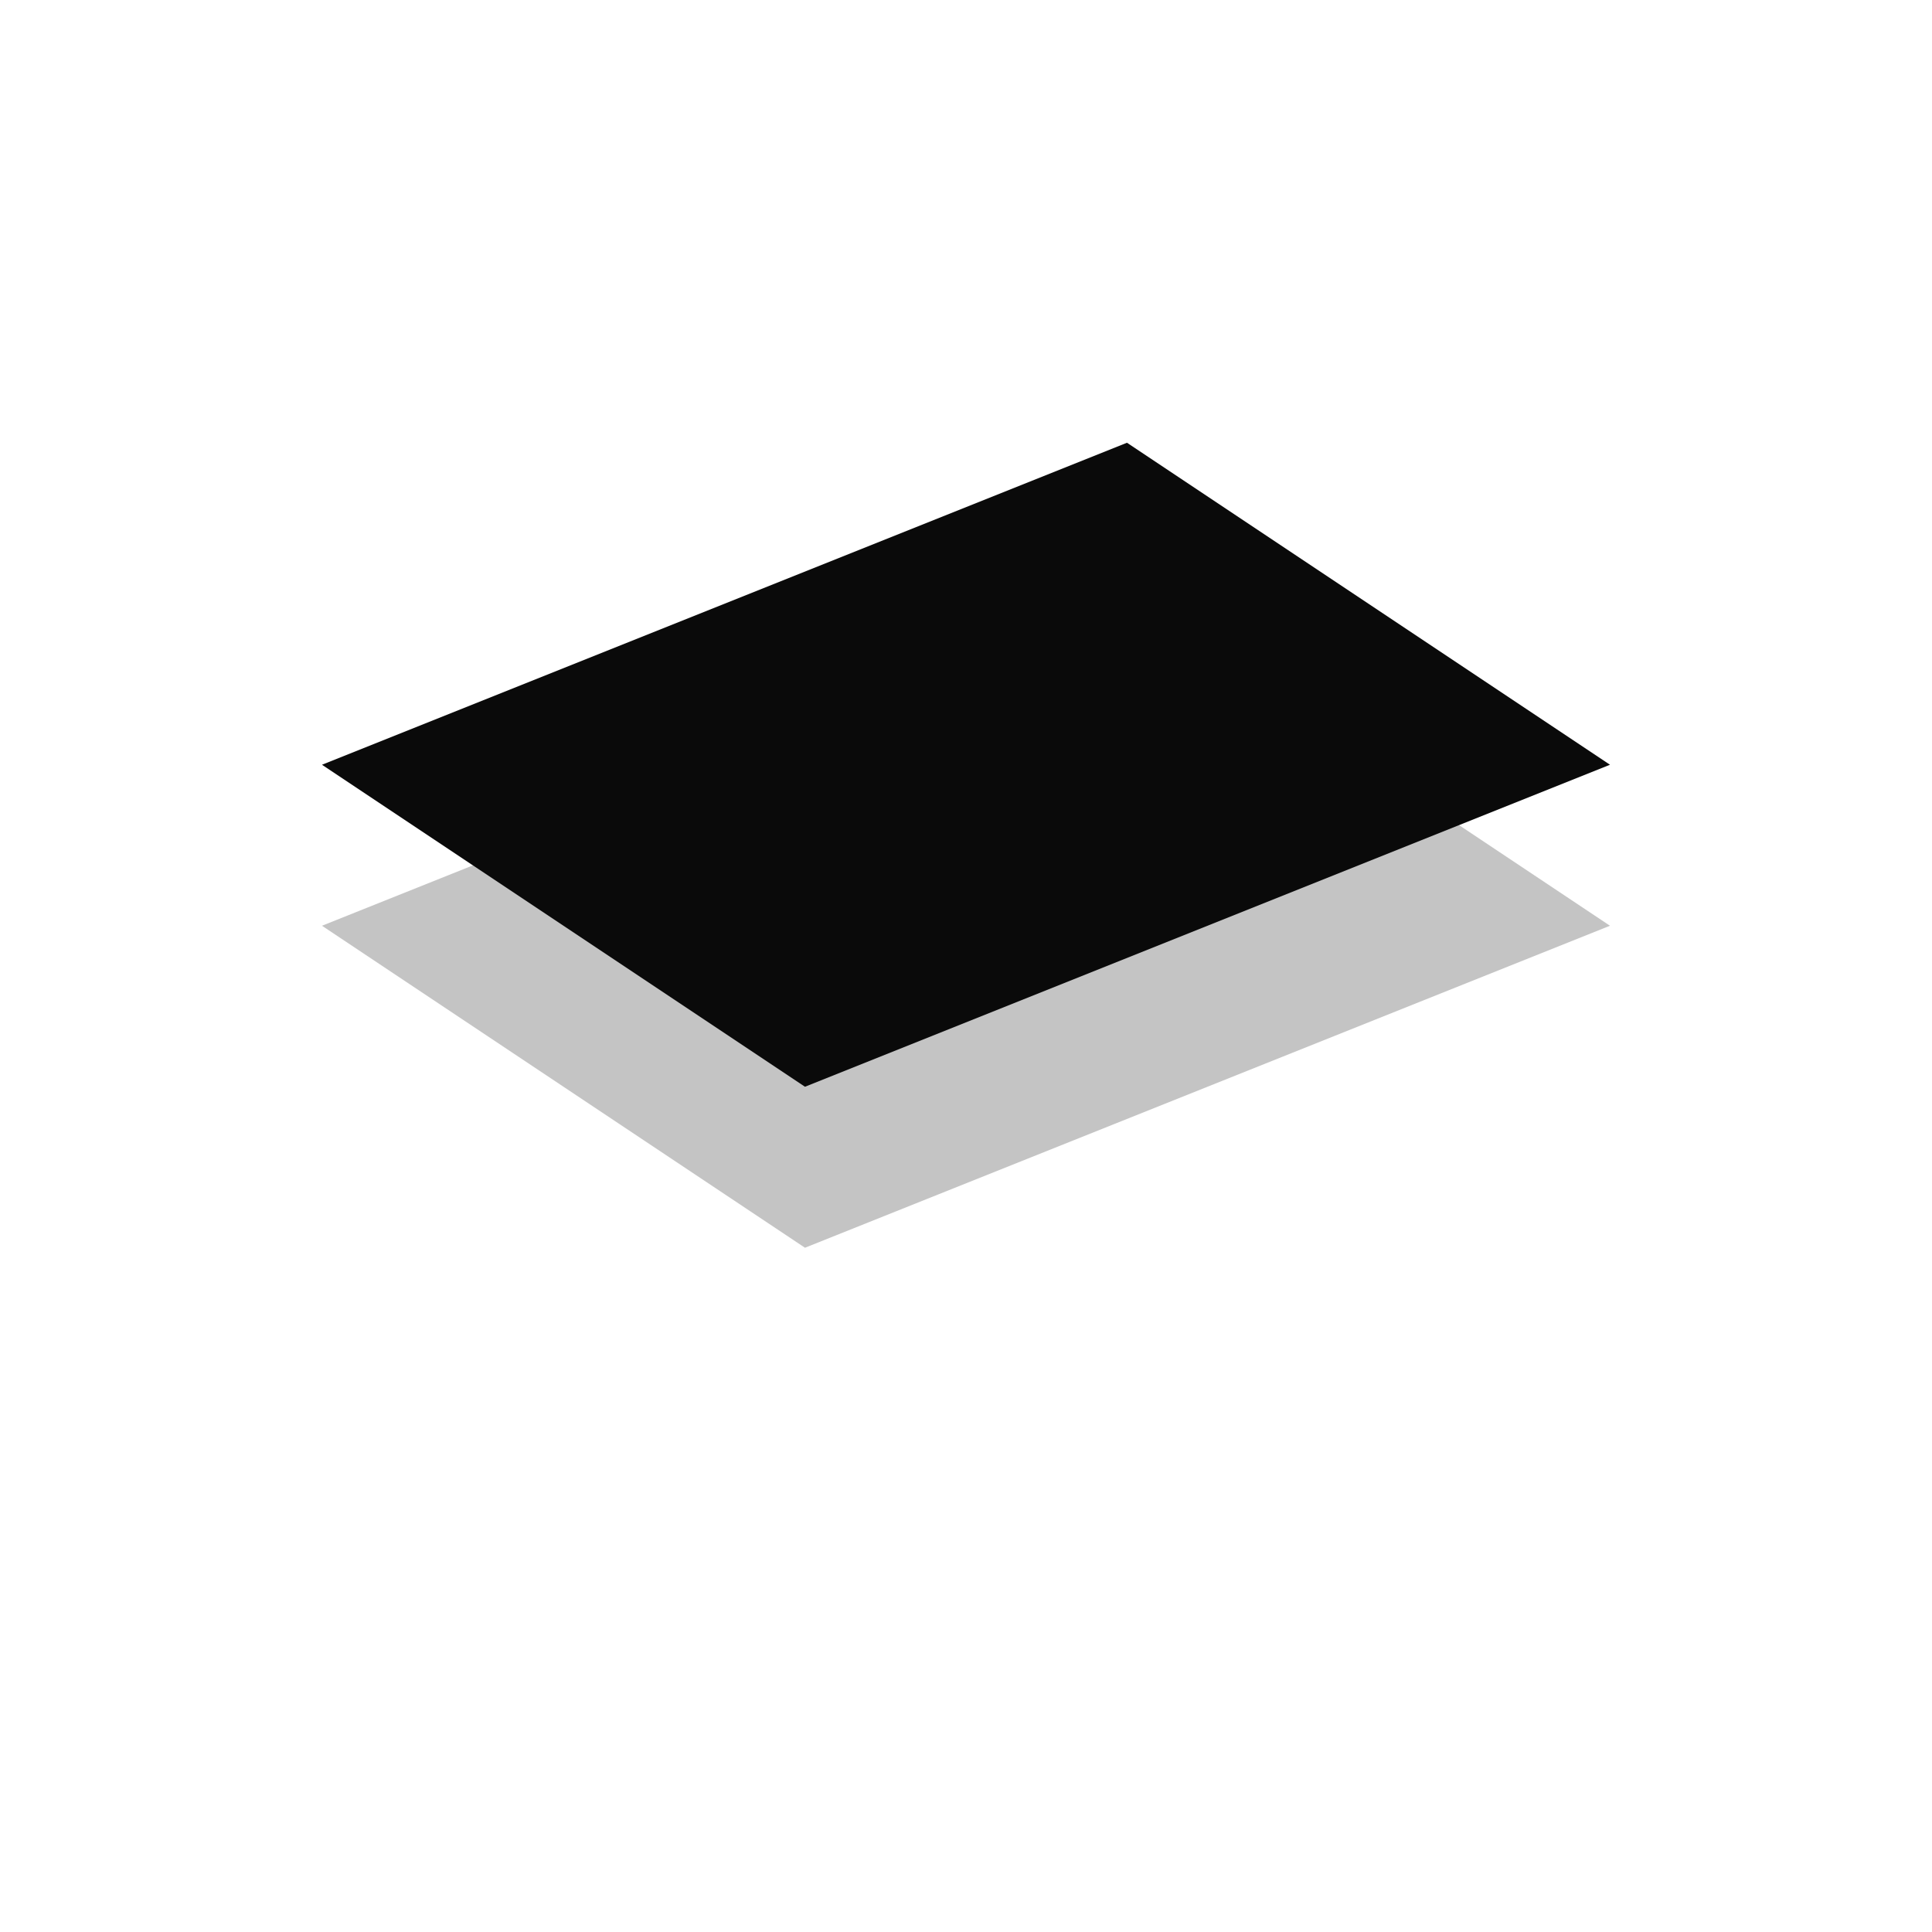
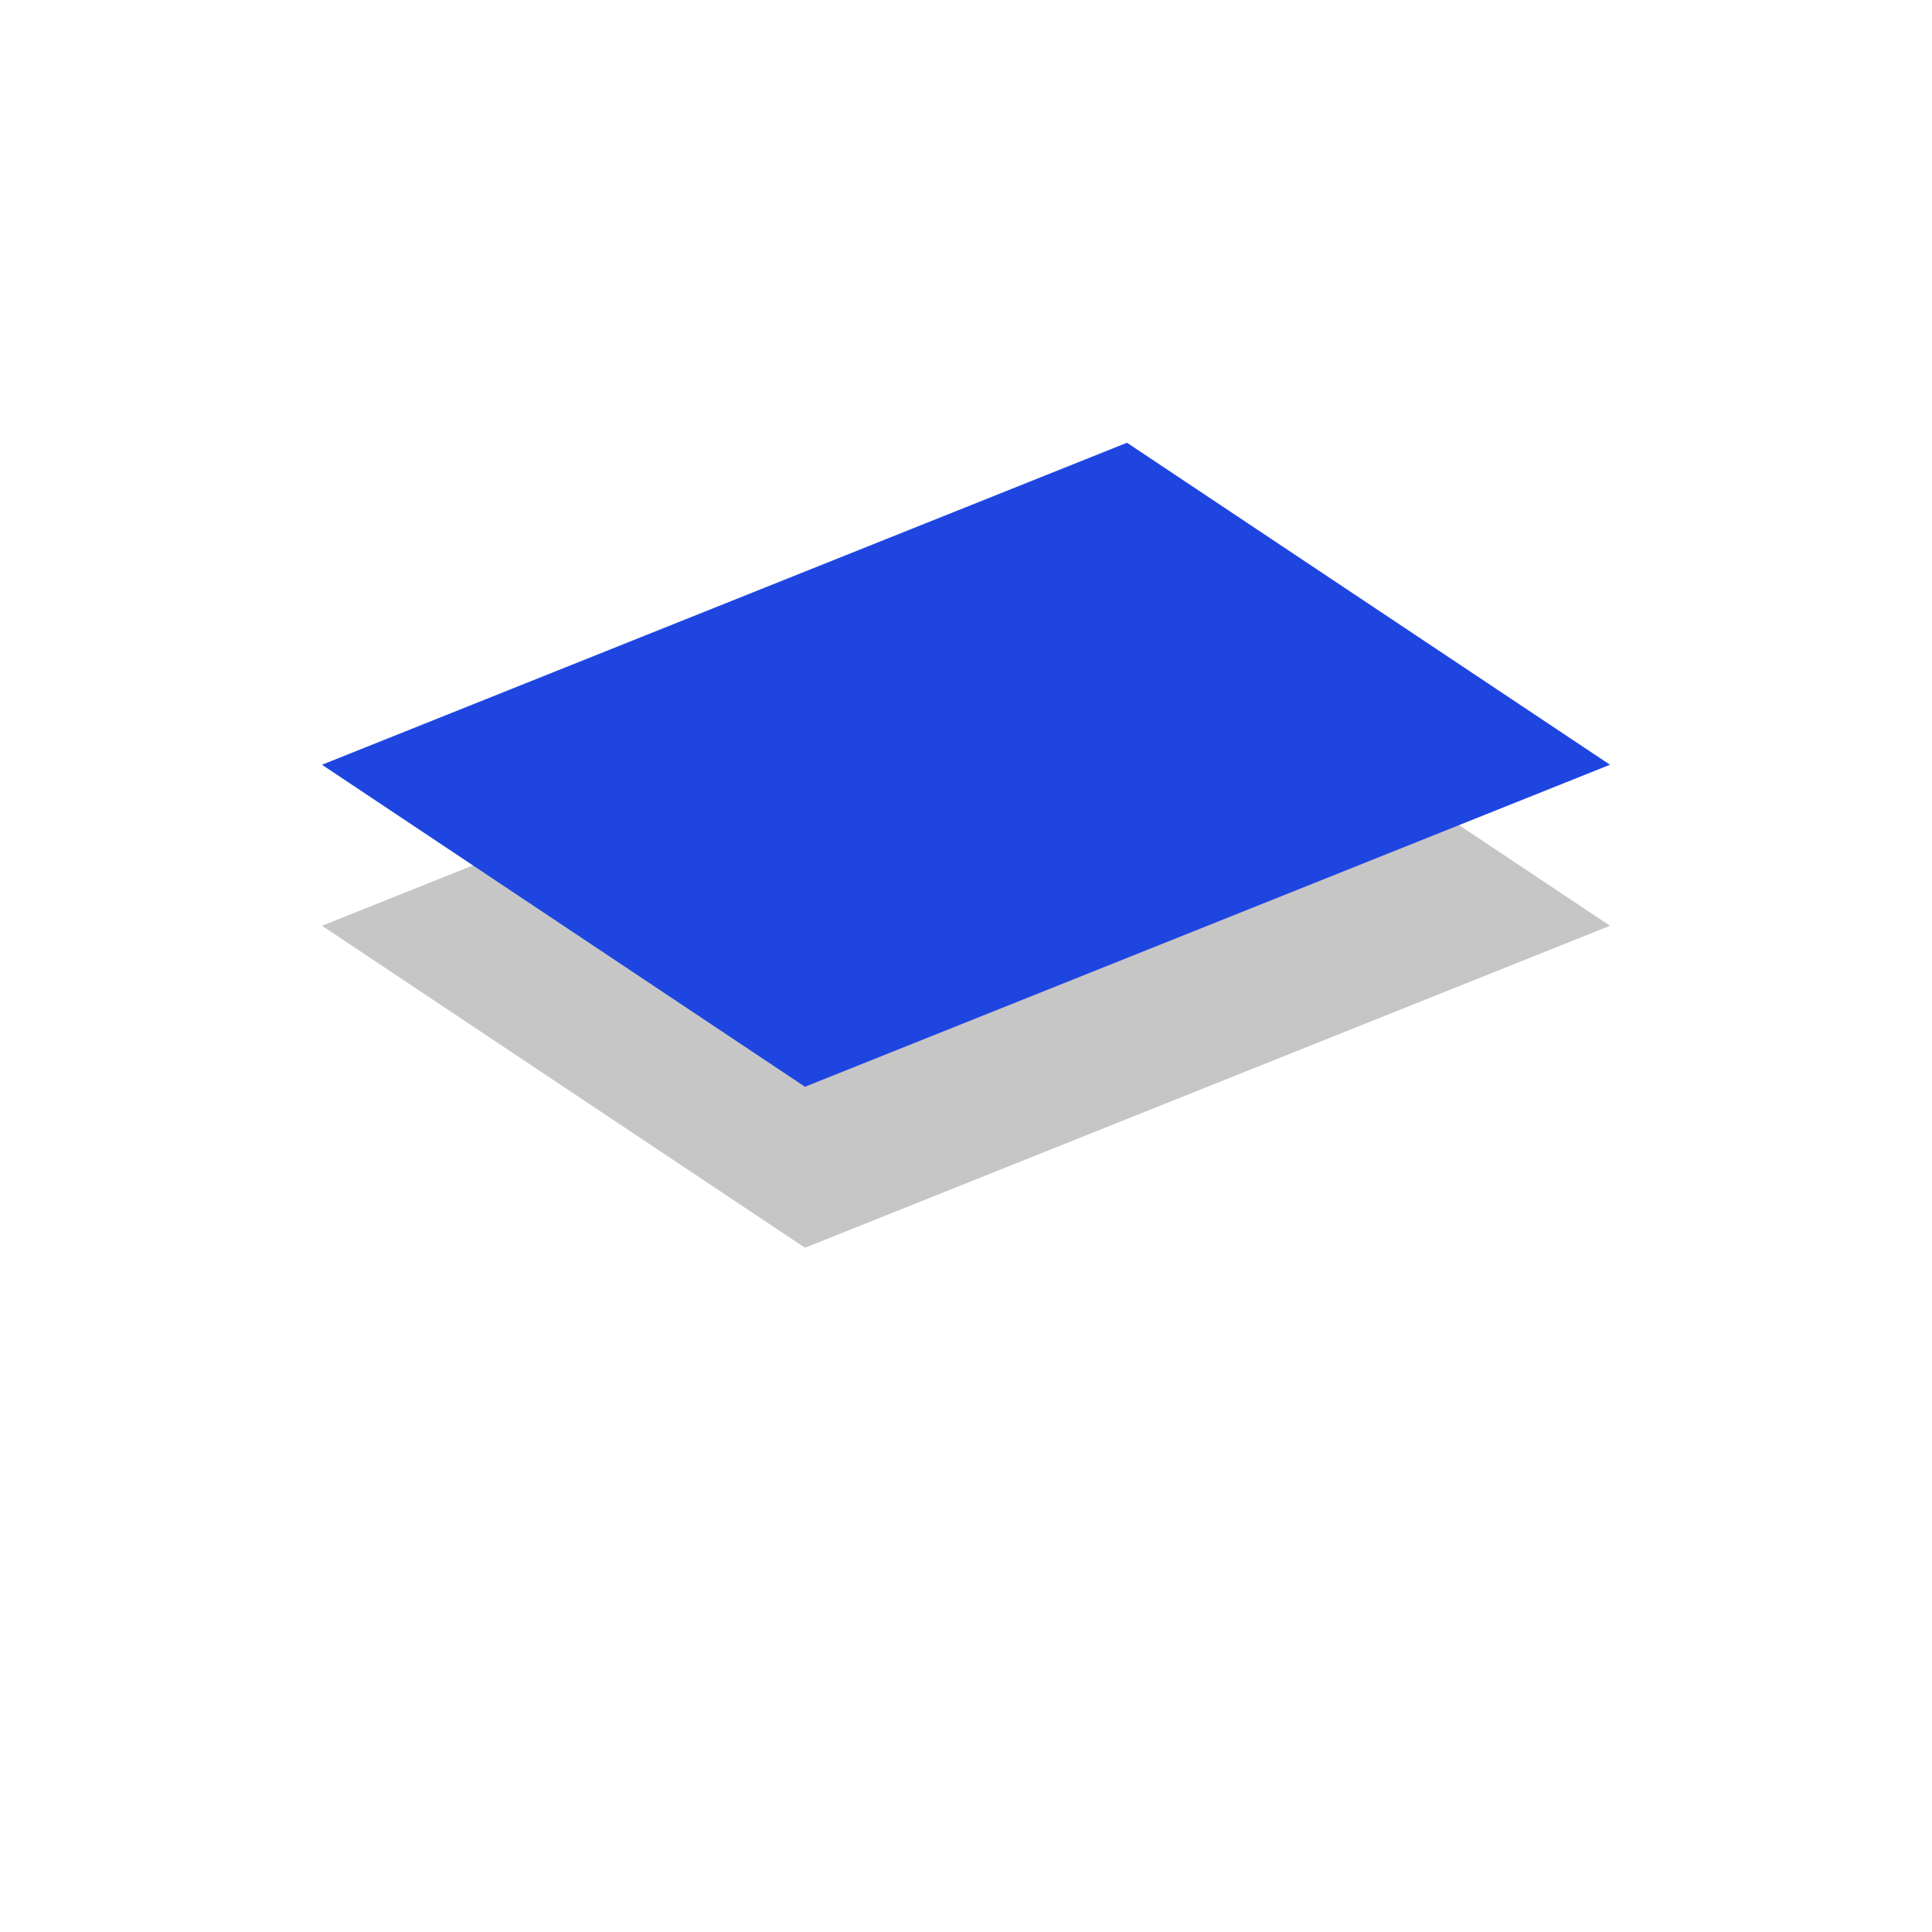
<svg xmlns="http://www.w3.org/2000/svg" viewBox="0 0 48 48" fill="none">
-   <polygon points="8,23 28,15 40,23 20,31" fill="#0a0a0a" opacity="0.24" />
-   <polygon points="8,19 28,11 40,19 20,27" fill="#0a0a0a" />
+   <polygon points="8,23 28,15 40,23 20,31" fill="#111111" opacity="0.24" />
+   <polygon points="8,19 28,11 40,19 20,27" fill="#1f45e0" />
</svg>
